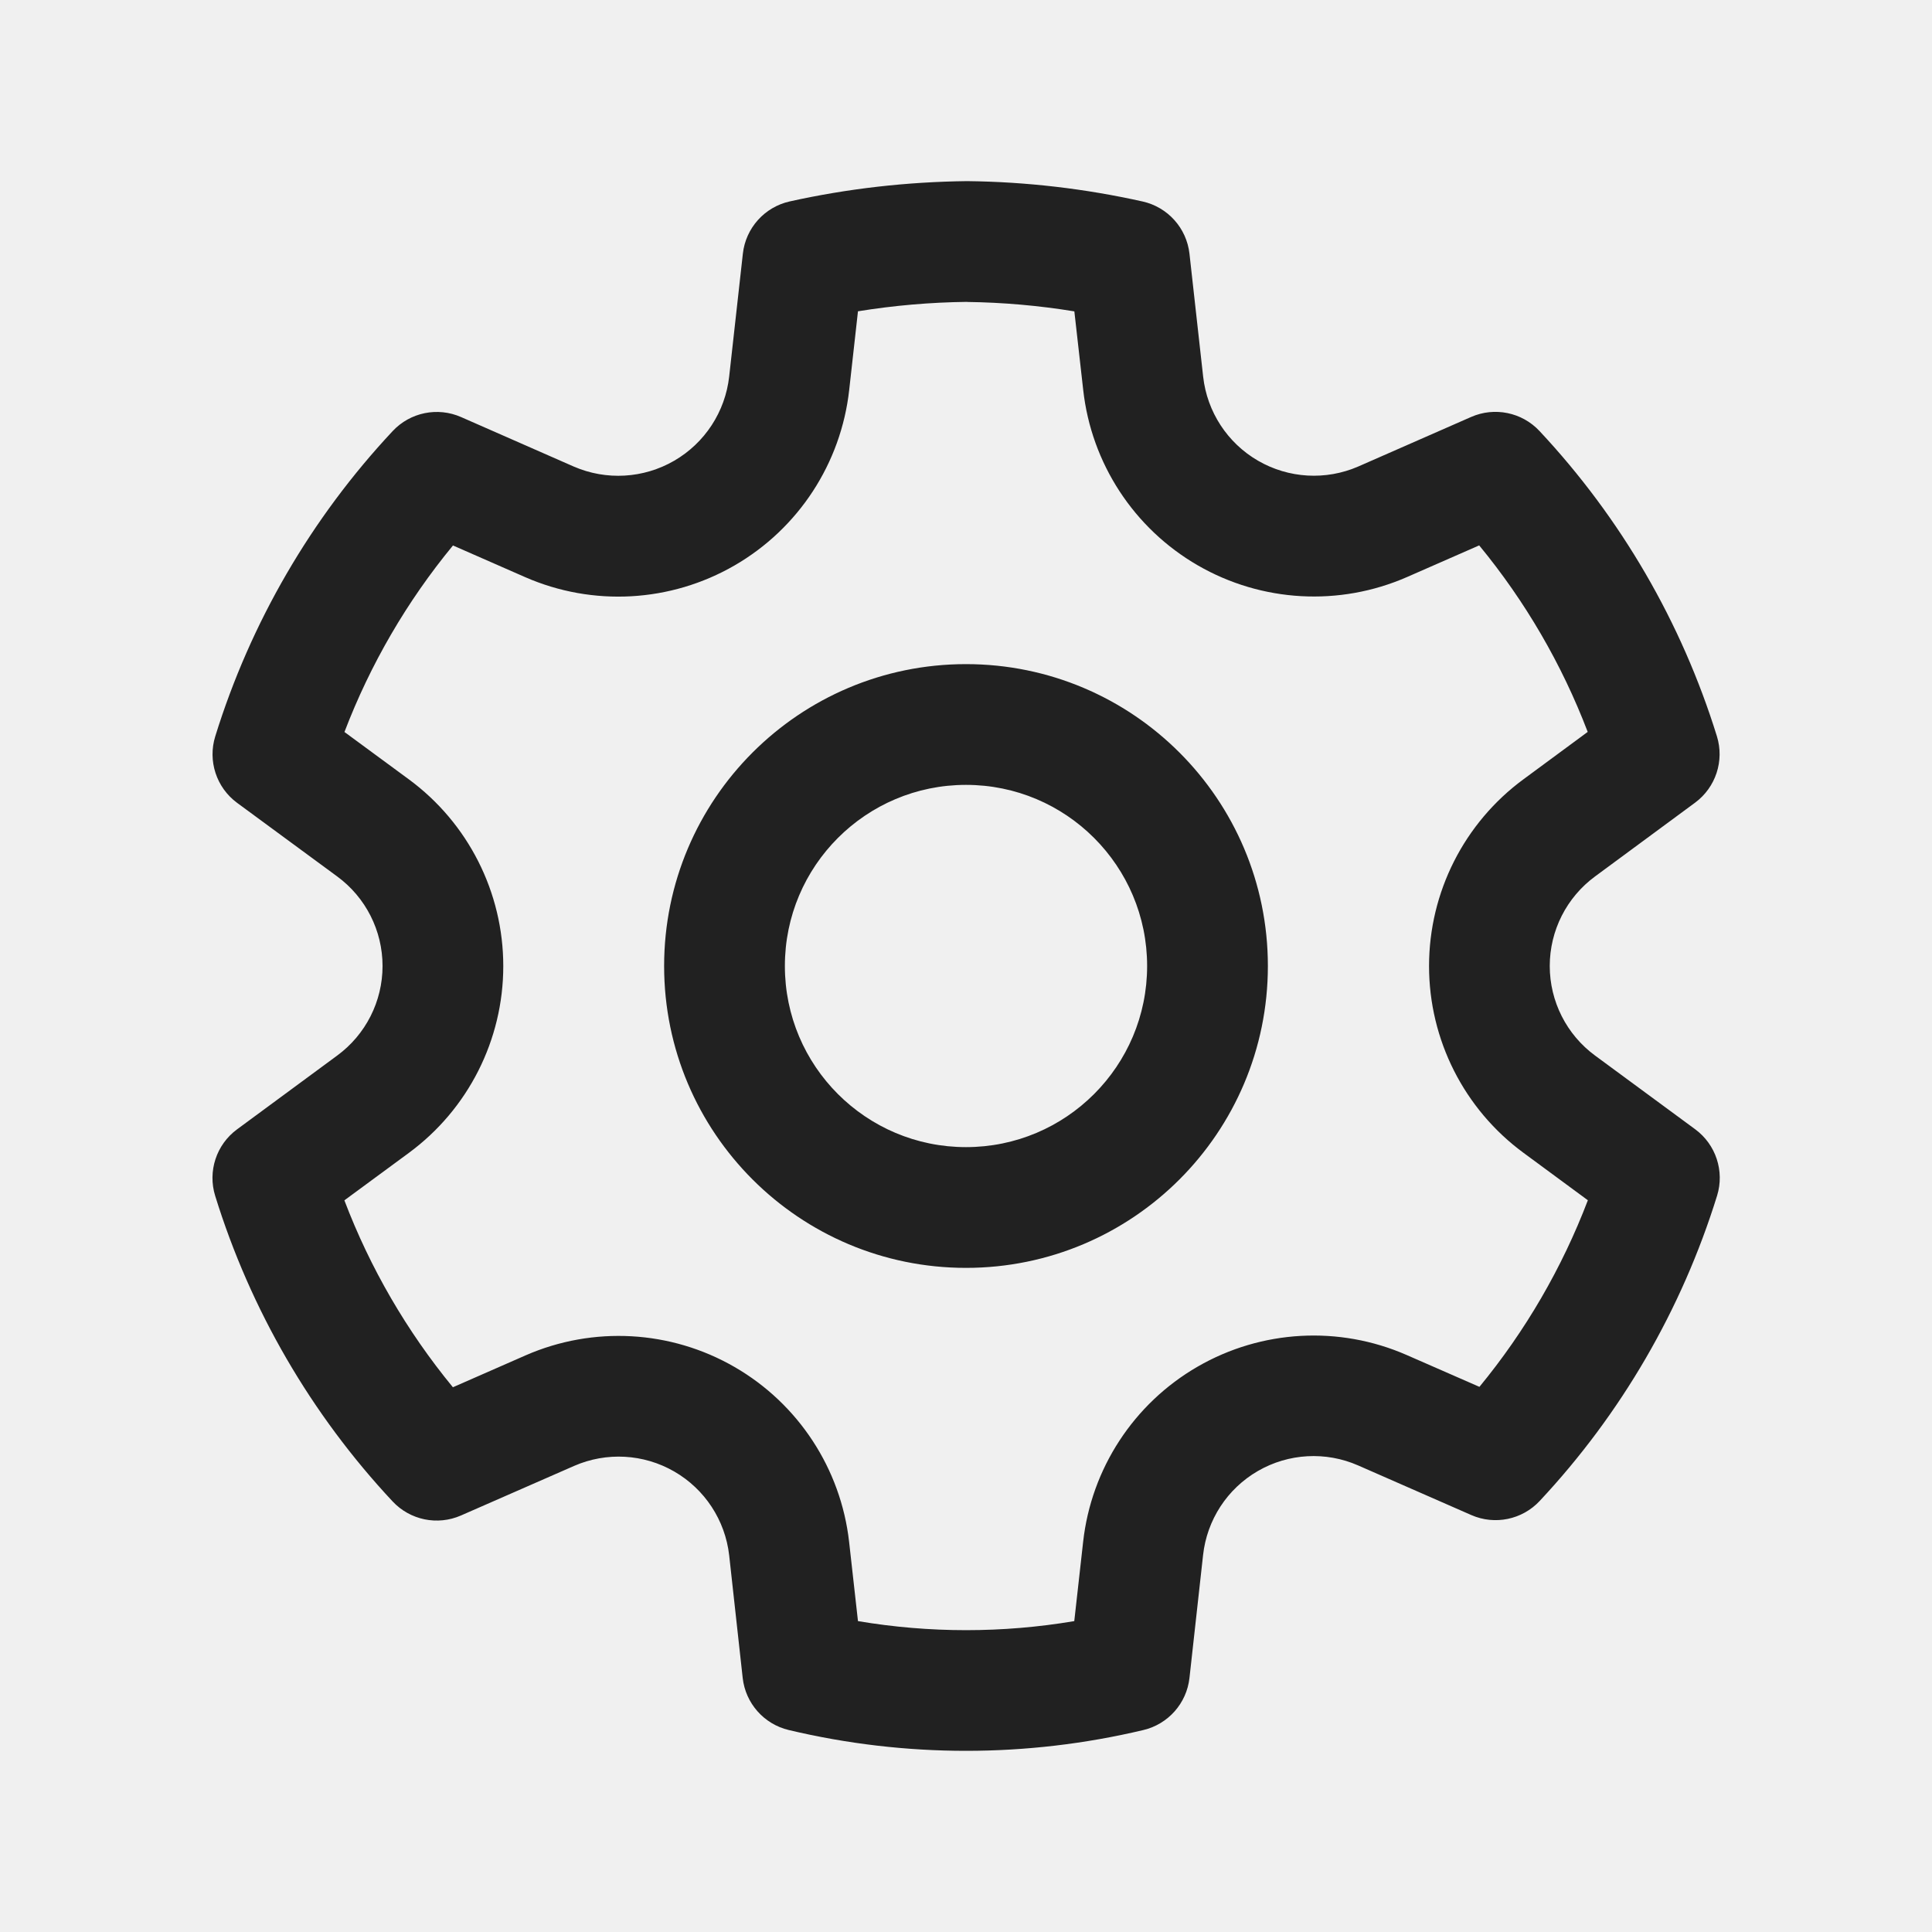
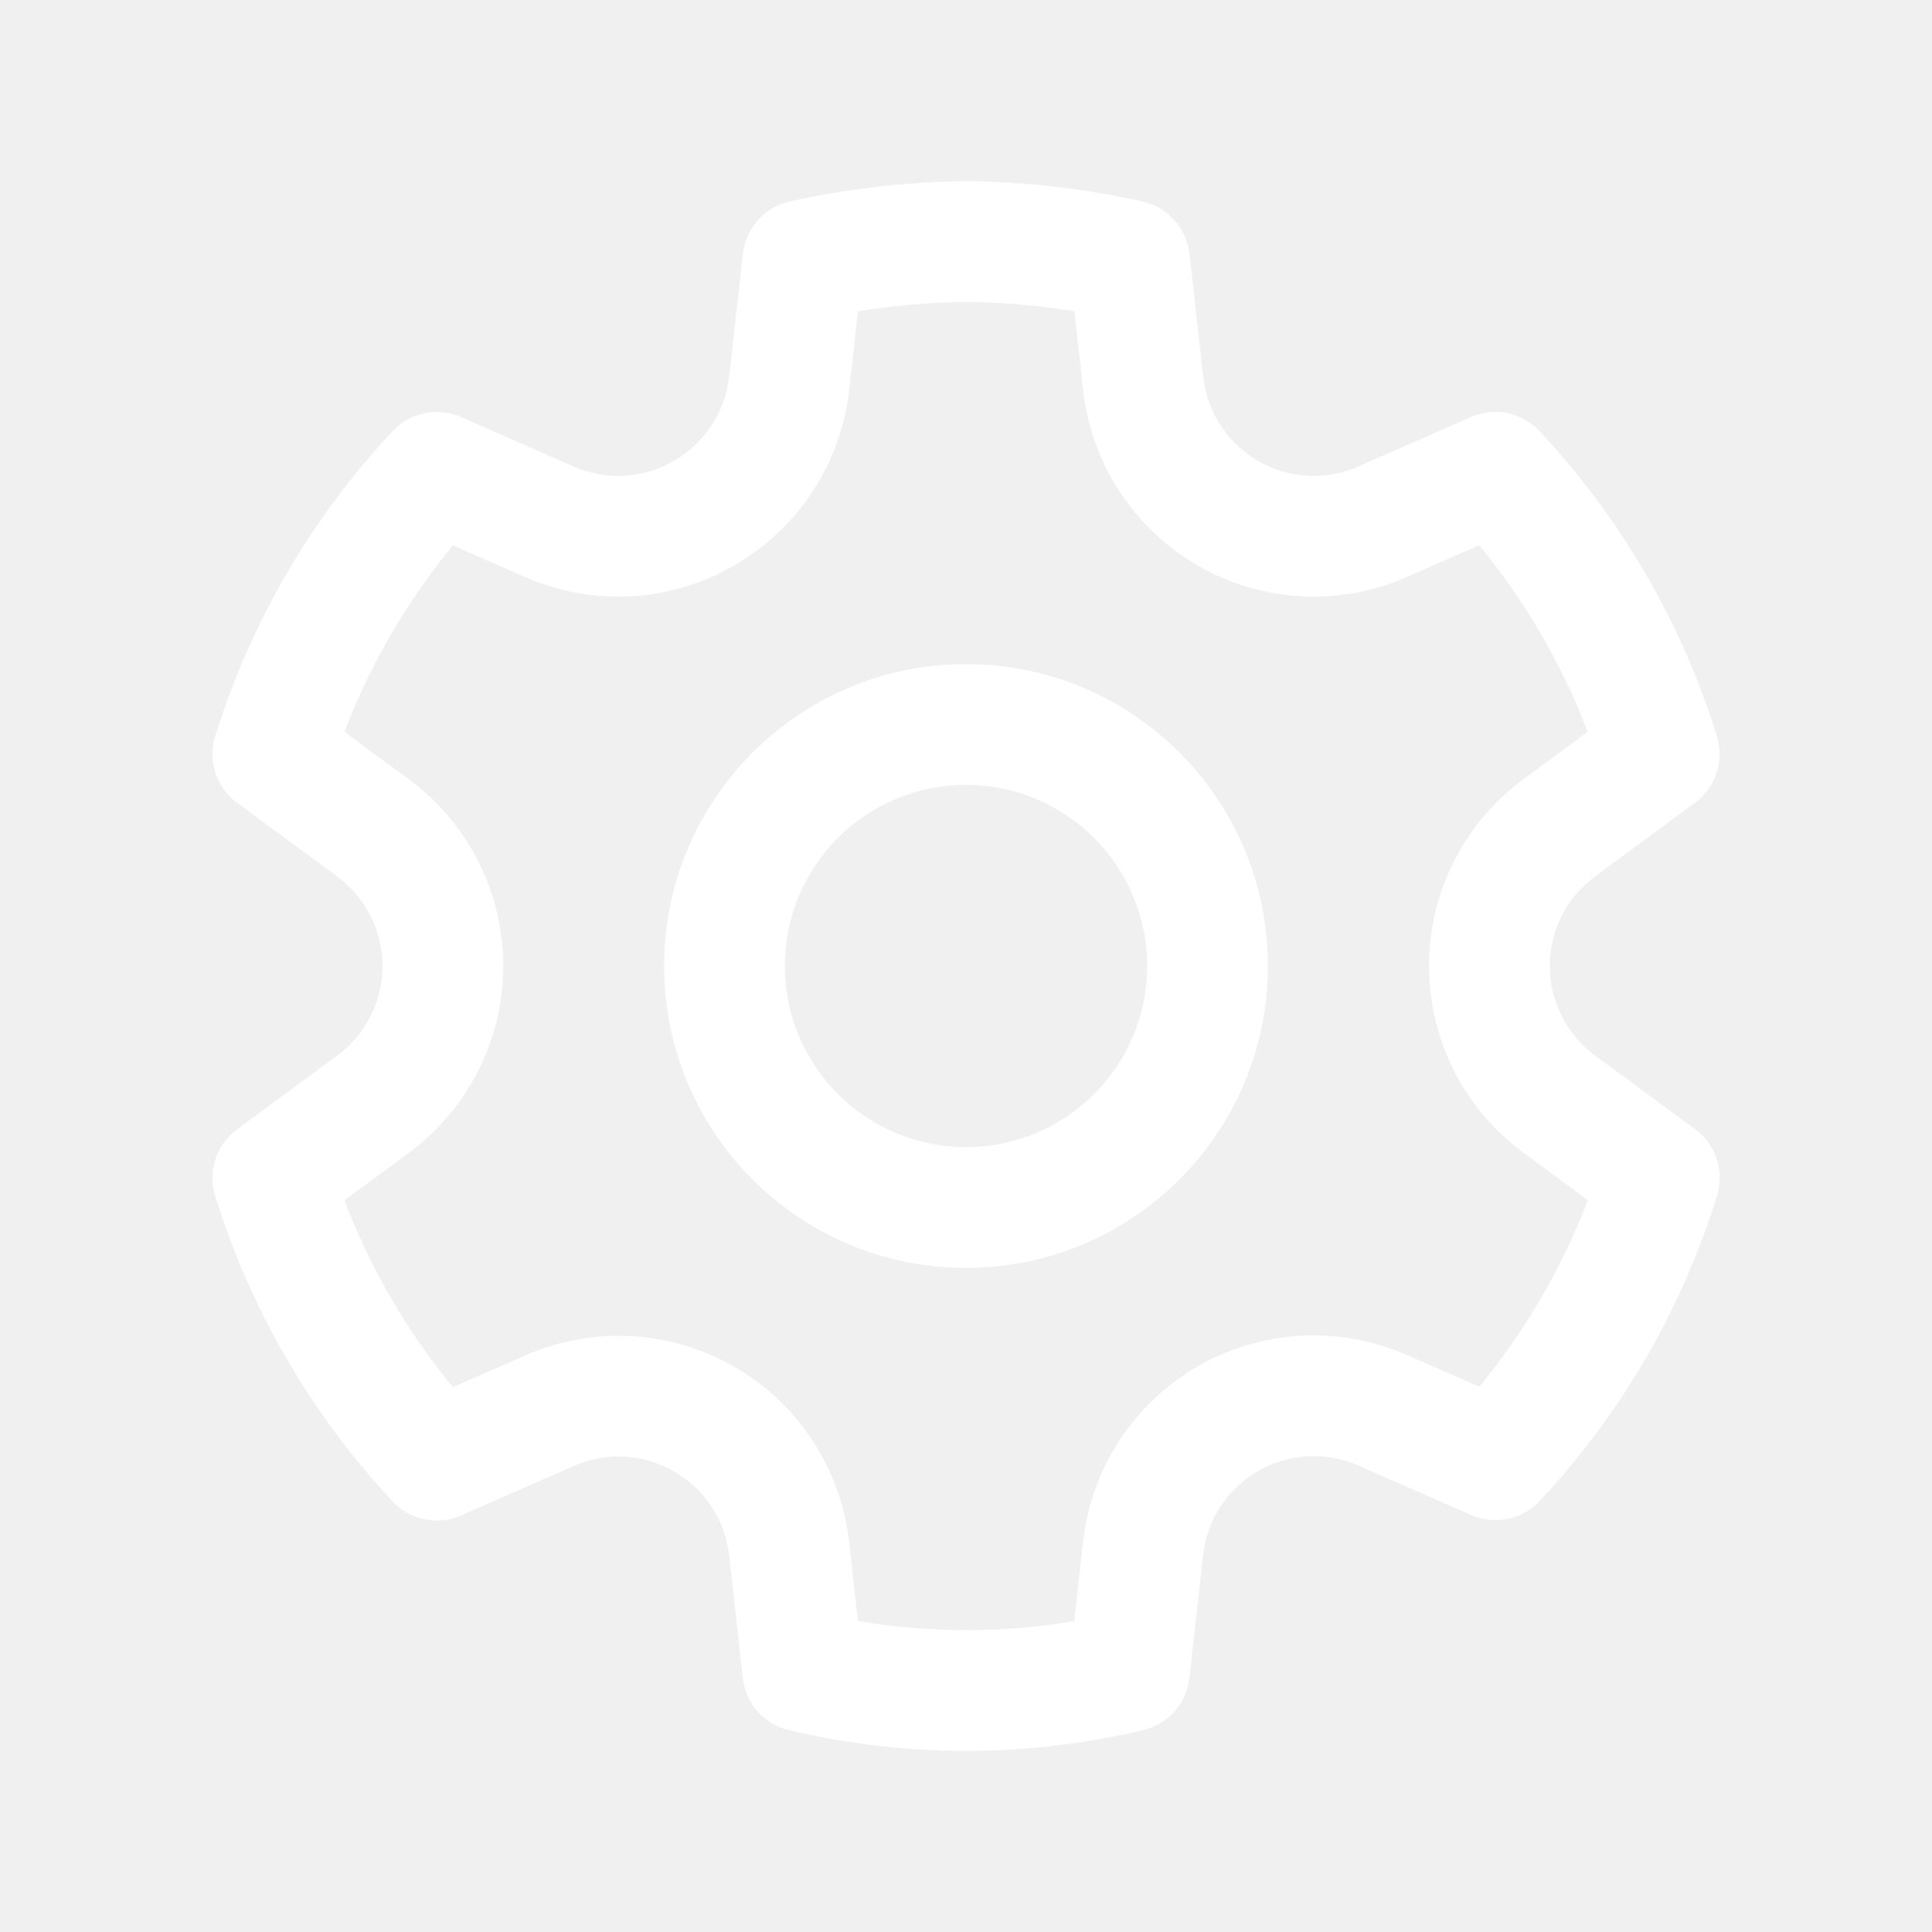
- <svg xmlns="http://www.w3.org/2000/svg" width="24" height="24" fill="none" viewBox="0 0 24 24">
-   <path d="M12.012 2.25c.734.008 1.465.093 2.182.253a.75.75 0 0 1 .582.649l.17 1.527a1.384 1.384 0 0 0 1.927 1.116l1.401-.615a.75.75 0 0 1 .85.174 9.792 9.792 0 0 1 2.204 3.792.75.75 0 0 1-.271.825l-1.242.916a1.381 1.381 0 0 0 0 2.226l1.243.915a.75.75 0 0 1 .272.826 9.797 9.797 0 0 1-2.204 3.792.75.75 0 0 1-.848.175l-1.407-.617a1.38 1.38 0 0 0-1.926 1.114l-.169 1.526a.75.75 0 0 1-.572.647 9.518 9.518 0 0 1-4.406 0 .75.75 0 0 1-.572-.647l-.168-1.524a1.382 1.382 0 0 0-1.926-1.11l-1.406.616a.75.75 0 0 1-.849-.175 9.798 9.798 0 0 1-2.204-3.796.75.75 0 0 1 .272-.826l1.243-.916a1.38 1.38 0 0 0 0-2.226l-1.243-.914a.75.75 0 0 1-.271-.826 9.793 9.793 0 0 1 2.204-3.792.75.75 0 0 1 .85-.174l1.4.615a1.387 1.387 0 0 0 1.93-1.118l.17-1.526a.75.75 0 0 1 .583-.65c.717-.159 1.45-.243 2.201-.252Zm0 1.5a9.135 9.135 0 0 0-1.354.117l-.109.977A2.886 2.886 0 0 1 6.525 7.17l-.898-.394a8.293 8.293 0 0 0-1.348 2.317l.798.587a2.881 2.881 0 0 1 0 4.643l-.799.588c.32.842.776 1.626 1.348 2.322l.905-.397a2.882 2.882 0 0 1 4.017 2.318l.11.984c.889.15 1.798.15 2.687 0l.11-.984a2.881 2.881 0 0 1 4.018-2.322l.905.396a8.296 8.296 0 0 0 1.347-2.318l-.798-.588a2.881 2.881 0 0 1 0-4.643l.796-.587a8.293 8.293 0 0 0-1.348-2.317l-.896.393a2.884 2.884 0 0 1-4.023-2.324l-.11-.976a8.988 8.988 0 0 0-1.333-.117ZM12 8.25a3.75 3.75 0 1 1 0 7.5 3.75 3.75 0 0 1 0-7.5Zm0 1.5a2.25 2.25 0 1 0 0 4.5 2.25 2.25 0 0 0 0-4.5Z" fill="#212121" />
+ <svg xmlns="http://www.w3.org/2000/svg" width="24" height="24" viewBox="0 0 24 24" fill="none">
+   <path d="M12.012 2.25C12.746 2.258 13.477 2.343 14.194 2.503C14.506 2.573 14.74 2.834 14.776 3.152L14.946 4.679C15.023 5.38 15.615 5.911 16.321 5.912C16.51 5.912 16.698 5.872 16.873 5.795L18.274 5.18C18.565 5.052 18.905 5.121 19.123 5.354C20.135 6.435 20.889 7.731 21.328 9.146C21.422 9.451 21.313 9.782 21.056 9.972L19.815 10.887C19.461 11.147 19.252 11.56 19.252 11.999C19.252 12.439 19.461 12.852 19.816 13.113L21.058 14.028C21.315 14.218 21.424 14.549 21.33 14.854C20.891 16.268 20.138 17.565 19.126 18.646C18.909 18.878 18.569 18.948 18.277 18.821L16.871 18.204C16.469 18.028 16.007 18.054 15.627 18.274C15.246 18.494 14.993 18.881 14.945 19.318L14.776 20.844C14.741 21.159 14.512 21.418 14.204 21.491C12.756 21.836 11.246 21.836 9.798 21.491C9.49 21.418 9.261 21.159 9.226 20.844L9.057 19.32C9.008 18.884 8.754 18.498 8.374 18.279C7.995 18.06 7.533 18.034 7.132 18.209L5.726 18.826C5.434 18.953 5.094 18.883 4.877 18.651C3.865 17.569 3.111 16.27 2.673 14.855C2.579 14.55 2.688 14.219 2.945 14.029L4.188 13.113C4.542 12.853 4.751 12.44 4.751 12.001C4.751 11.561 4.542 11.148 4.188 10.887L2.945 9.973C2.688 9.783 2.579 9.452 2.673 9.147C3.112 7.732 3.866 6.436 4.878 5.355C5.096 5.122 5.436 5.053 5.727 5.181L7.128 5.796C7.531 5.973 7.994 5.946 8.376 5.723C8.756 5.502 9.009 5.114 9.058 4.678L9.228 3.152C9.264 2.833 9.498 2.573 9.811 2.503C10.528 2.343 11.26 2.259 12.012 2.25ZM12.012 3.75C11.558 3.755 11.106 3.794 10.658 3.867L10.549 4.844C10.447 5.754 9.92 6.561 9.13 7.019C8.336 7.483 7.367 7.539 6.525 7.169L5.626 6.775C5.054 7.469 4.599 8.251 4.279 9.092L5.076 9.679C5.815 10.222 6.251 11.084 6.251 12.001C6.251 12.917 5.815 13.779 5.077 14.322L4.278 14.91C4.598 15.752 5.054 16.536 5.626 17.232L6.531 16.835C7.369 16.469 8.331 16.523 9.124 16.979C9.916 17.436 10.444 18.242 10.548 19.153L10.657 20.137C11.547 20.288 12.456 20.288 13.345 20.137L13.454 19.153C13.555 18.242 14.083 17.434 14.876 16.975C15.669 16.517 16.633 16.463 17.473 16.831L18.377 17.227C18.949 16.532 19.404 15.749 19.725 14.909L18.927 14.321C18.188 13.778 17.752 12.916 17.752 11.999C17.752 11.083 18.188 10.221 18.926 9.678L19.723 9.091C19.402 8.251 18.947 7.468 18.375 6.774L17.478 7.167C17.113 7.329 16.718 7.412 16.319 7.412C14.849 7.41 13.616 6.304 13.455 4.844L13.346 3.867C12.901 3.794 12.453 3.755 12.012 3.75ZM12 8.25C14.071 8.25 15.75 9.929 15.75 12C15.75 14.071 14.071 15.75 12 15.75C9.929 15.75 8.25 14.071 8.25 12C8.25 9.929 9.929 8.25 12 8.25ZM12 9.75C10.757 9.75 9.75 10.757 9.75 12C9.75 13.243 10.757 14.25 12 14.25C13.242 14.25 14.25 13.243 14.25 12C14.25 10.757 13.242 9.75 12 9.75Z" fill="#ffffff" />
</svg>
